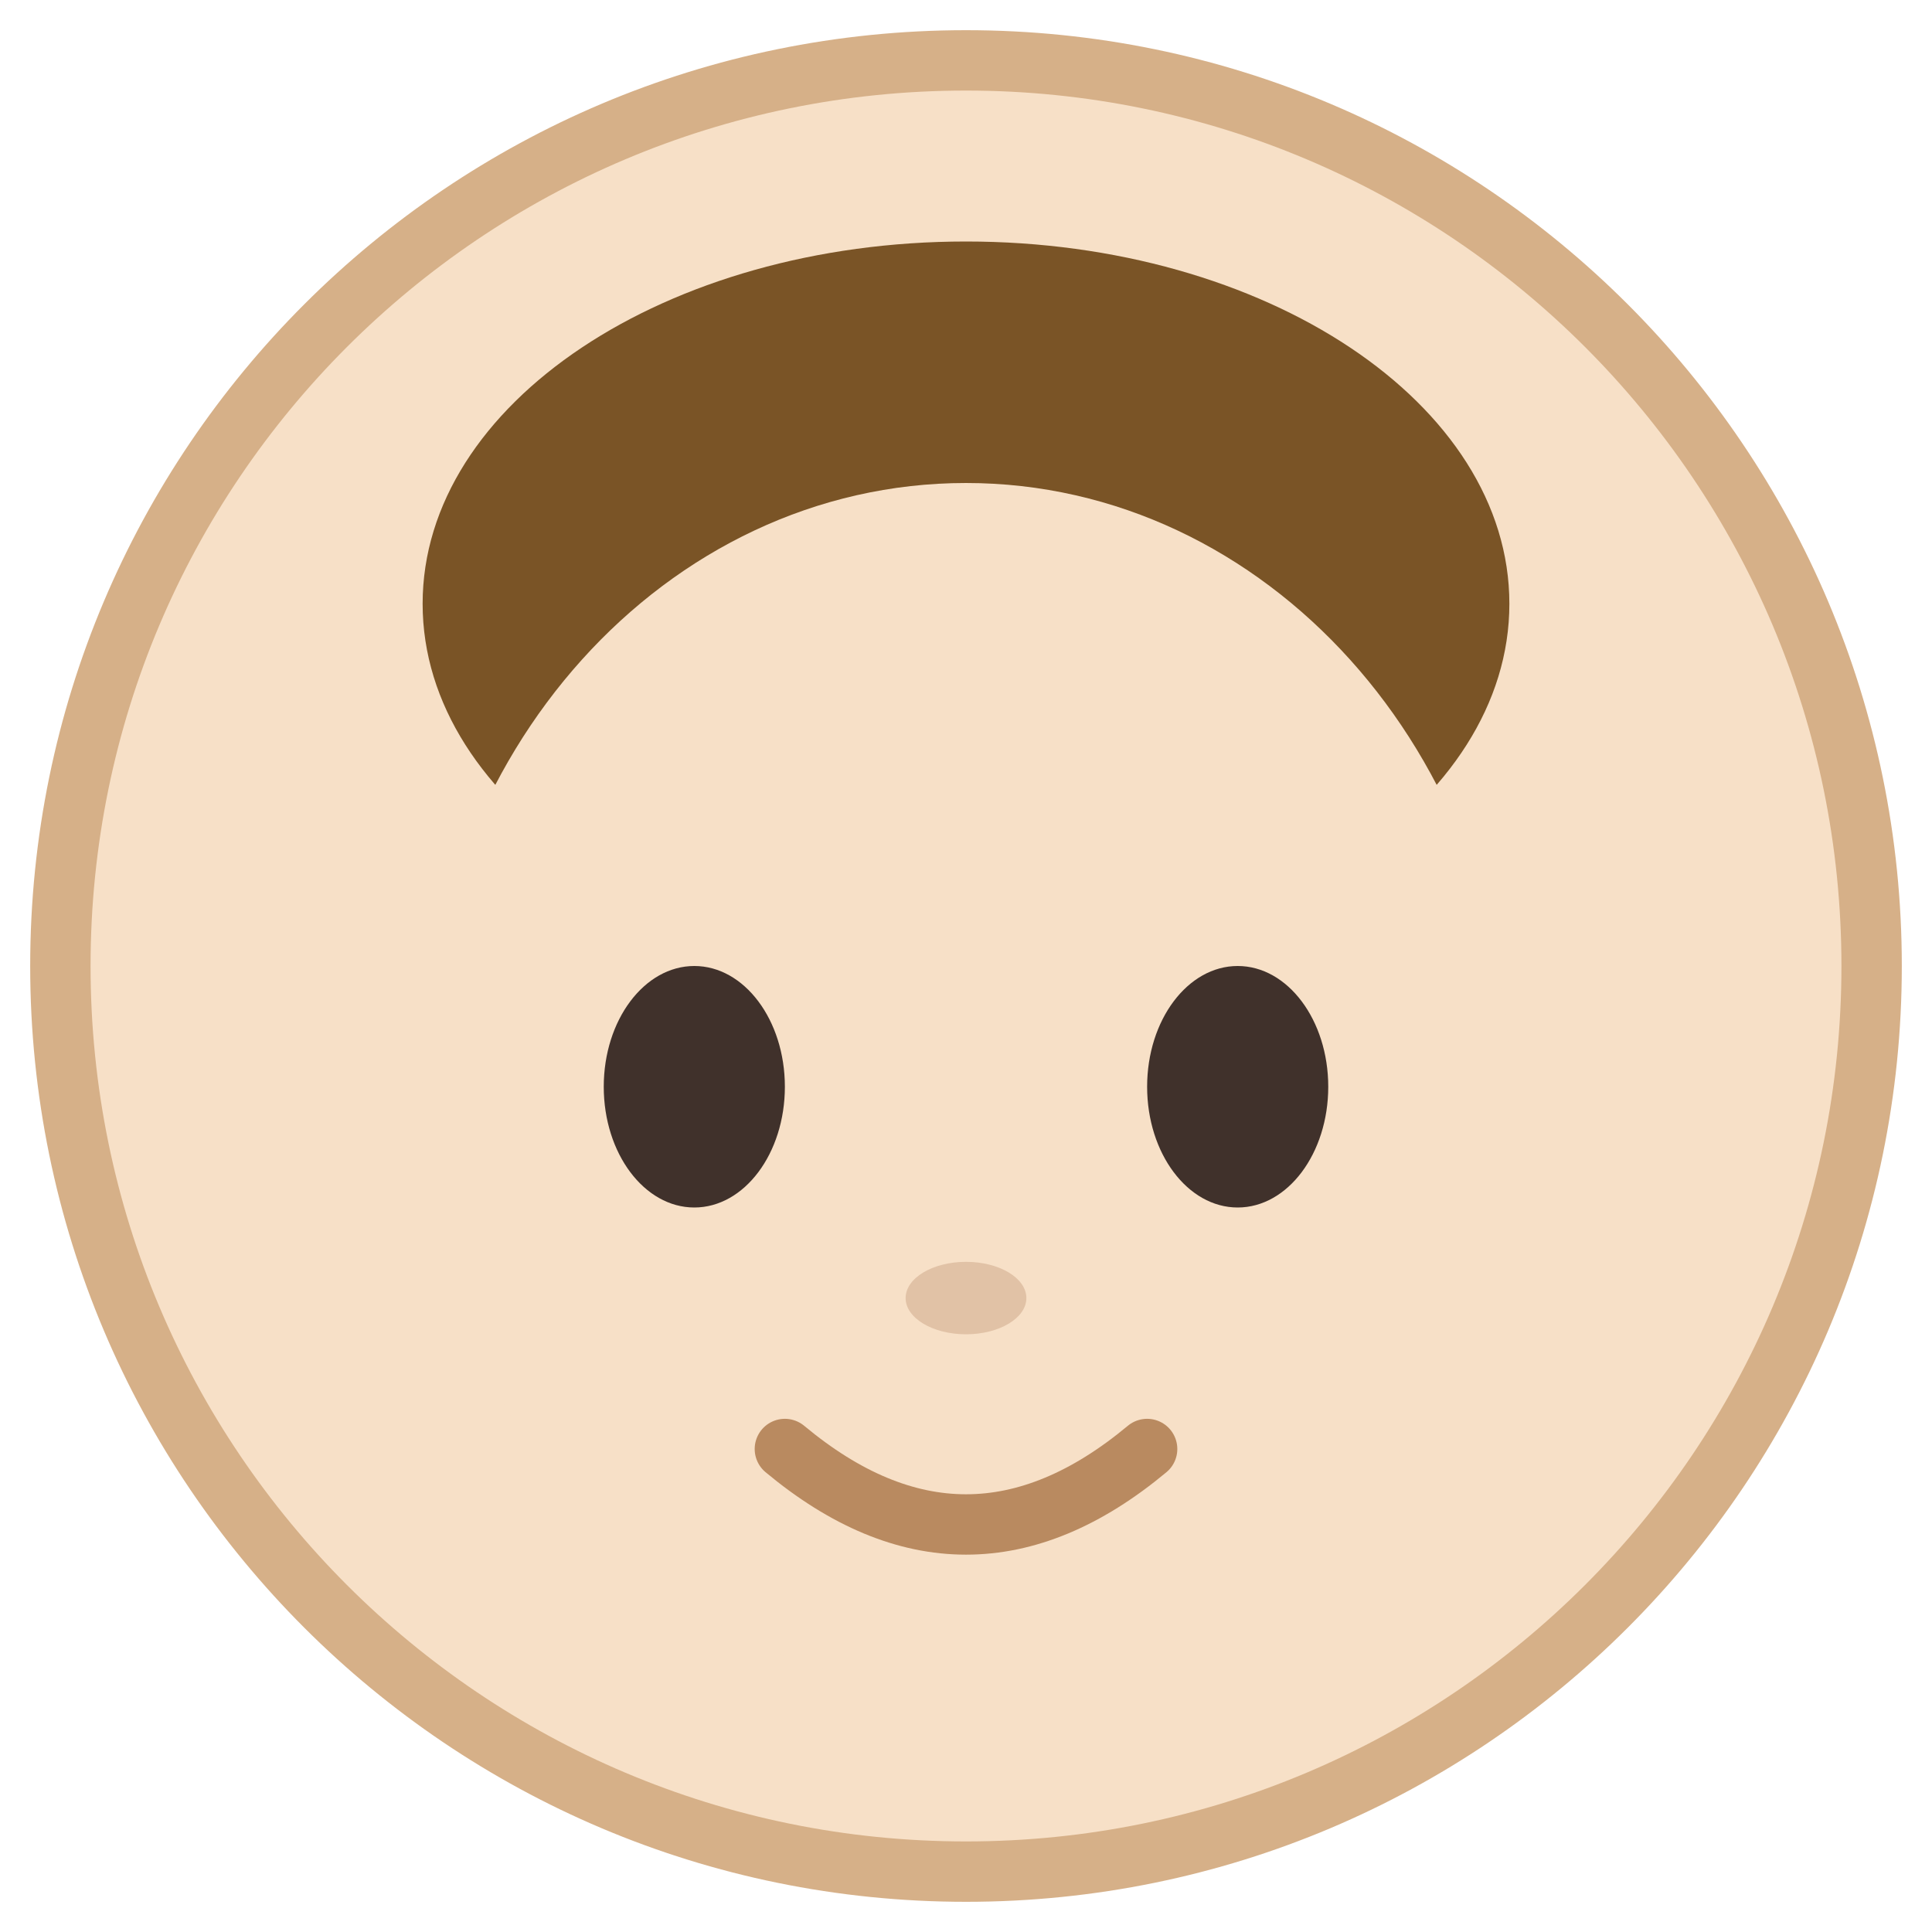
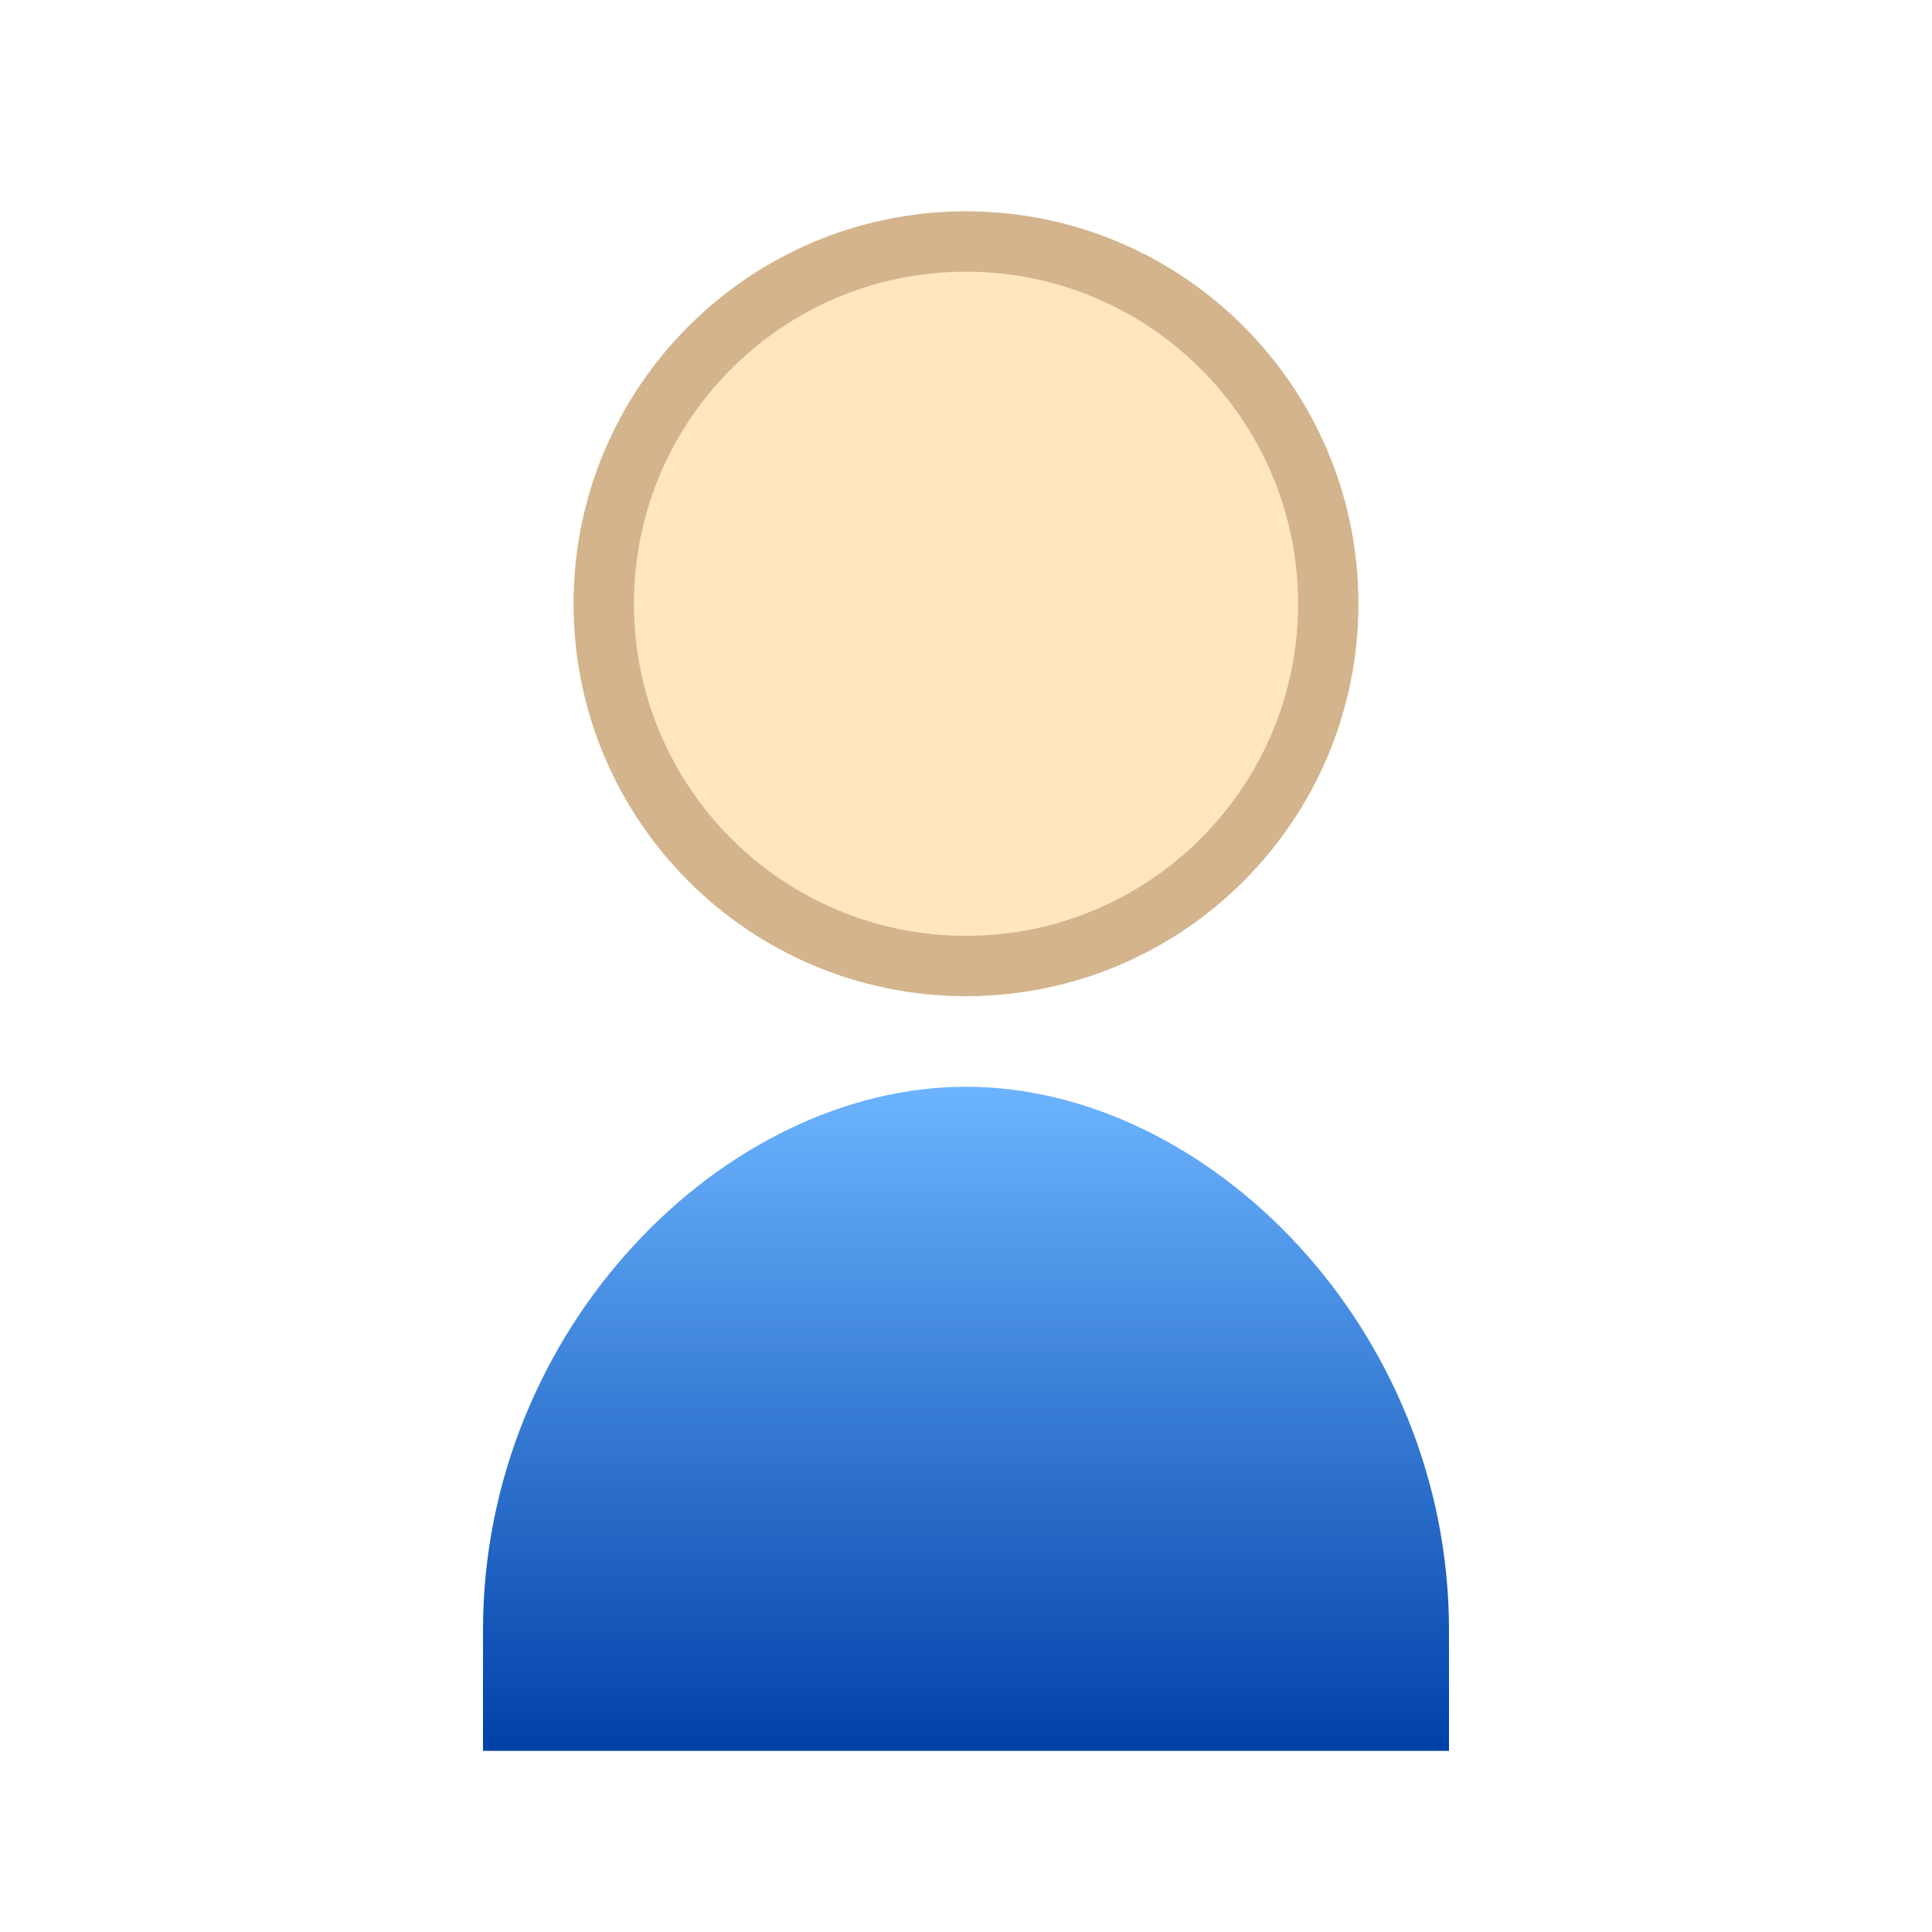
- <svg xmlns="http://www.w3.org/2000/svg" width="64" height="64" viewBox="0 0 64 64" fill="none">
-   <circle cx="32" cy="32" r="30" fill="#F7E0C7" stroke="#D6B088" stroke-width="2" />
-   <ellipse cx="32" cy="20" rx="18" ry="12" fill="#7A5426" />
-   <ellipse cx="32" cy="36" rx="18" ry="20" fill="#F7E0C7" />
-   <ellipse cx="23" cy="36" rx="3" ry="4" fill="#40312B" />
-   <ellipse cx="41" cy="36" rx="3" ry="4" fill="#40312B" />
-   <ellipse cx="32" cy="43" rx="2" ry="1.2" fill="#E1C2A6" />
-   <path d="M26 48 Q32 53 38 48" stroke="#B98A60" stroke-width="2" fill="none" stroke-linecap="round" />
-   <animateTransform attributeName="transform" type="translate" values="0 0;0 -1;0 0" dur="4s" repeatCount="indefinite" />
+ <svg xmlns="http://www.w3.org/2000/svg" viewBox="0 0 64 64" width="64" height="64">
+   <defs>
+     <linearGradient id="avatarGrad" x1="0" y1="0" x2="0" y2="1">
+       <stop offset="0%" stop-color="#6cb4ff" />
+       <stop offset="100%" stop-color="#0041a8" />
+     </linearGradient>
+   </defs>
+   <circle cx="32" cy="20" r="12" fill="#ffe6c0" stroke="#d3b48c" stroke-width="2" />
+   <path d="M16 54c0-10 8-18 16-18s16 8 16 18v4H16z" fill="url(#avatarGrad)" />
</svg>
